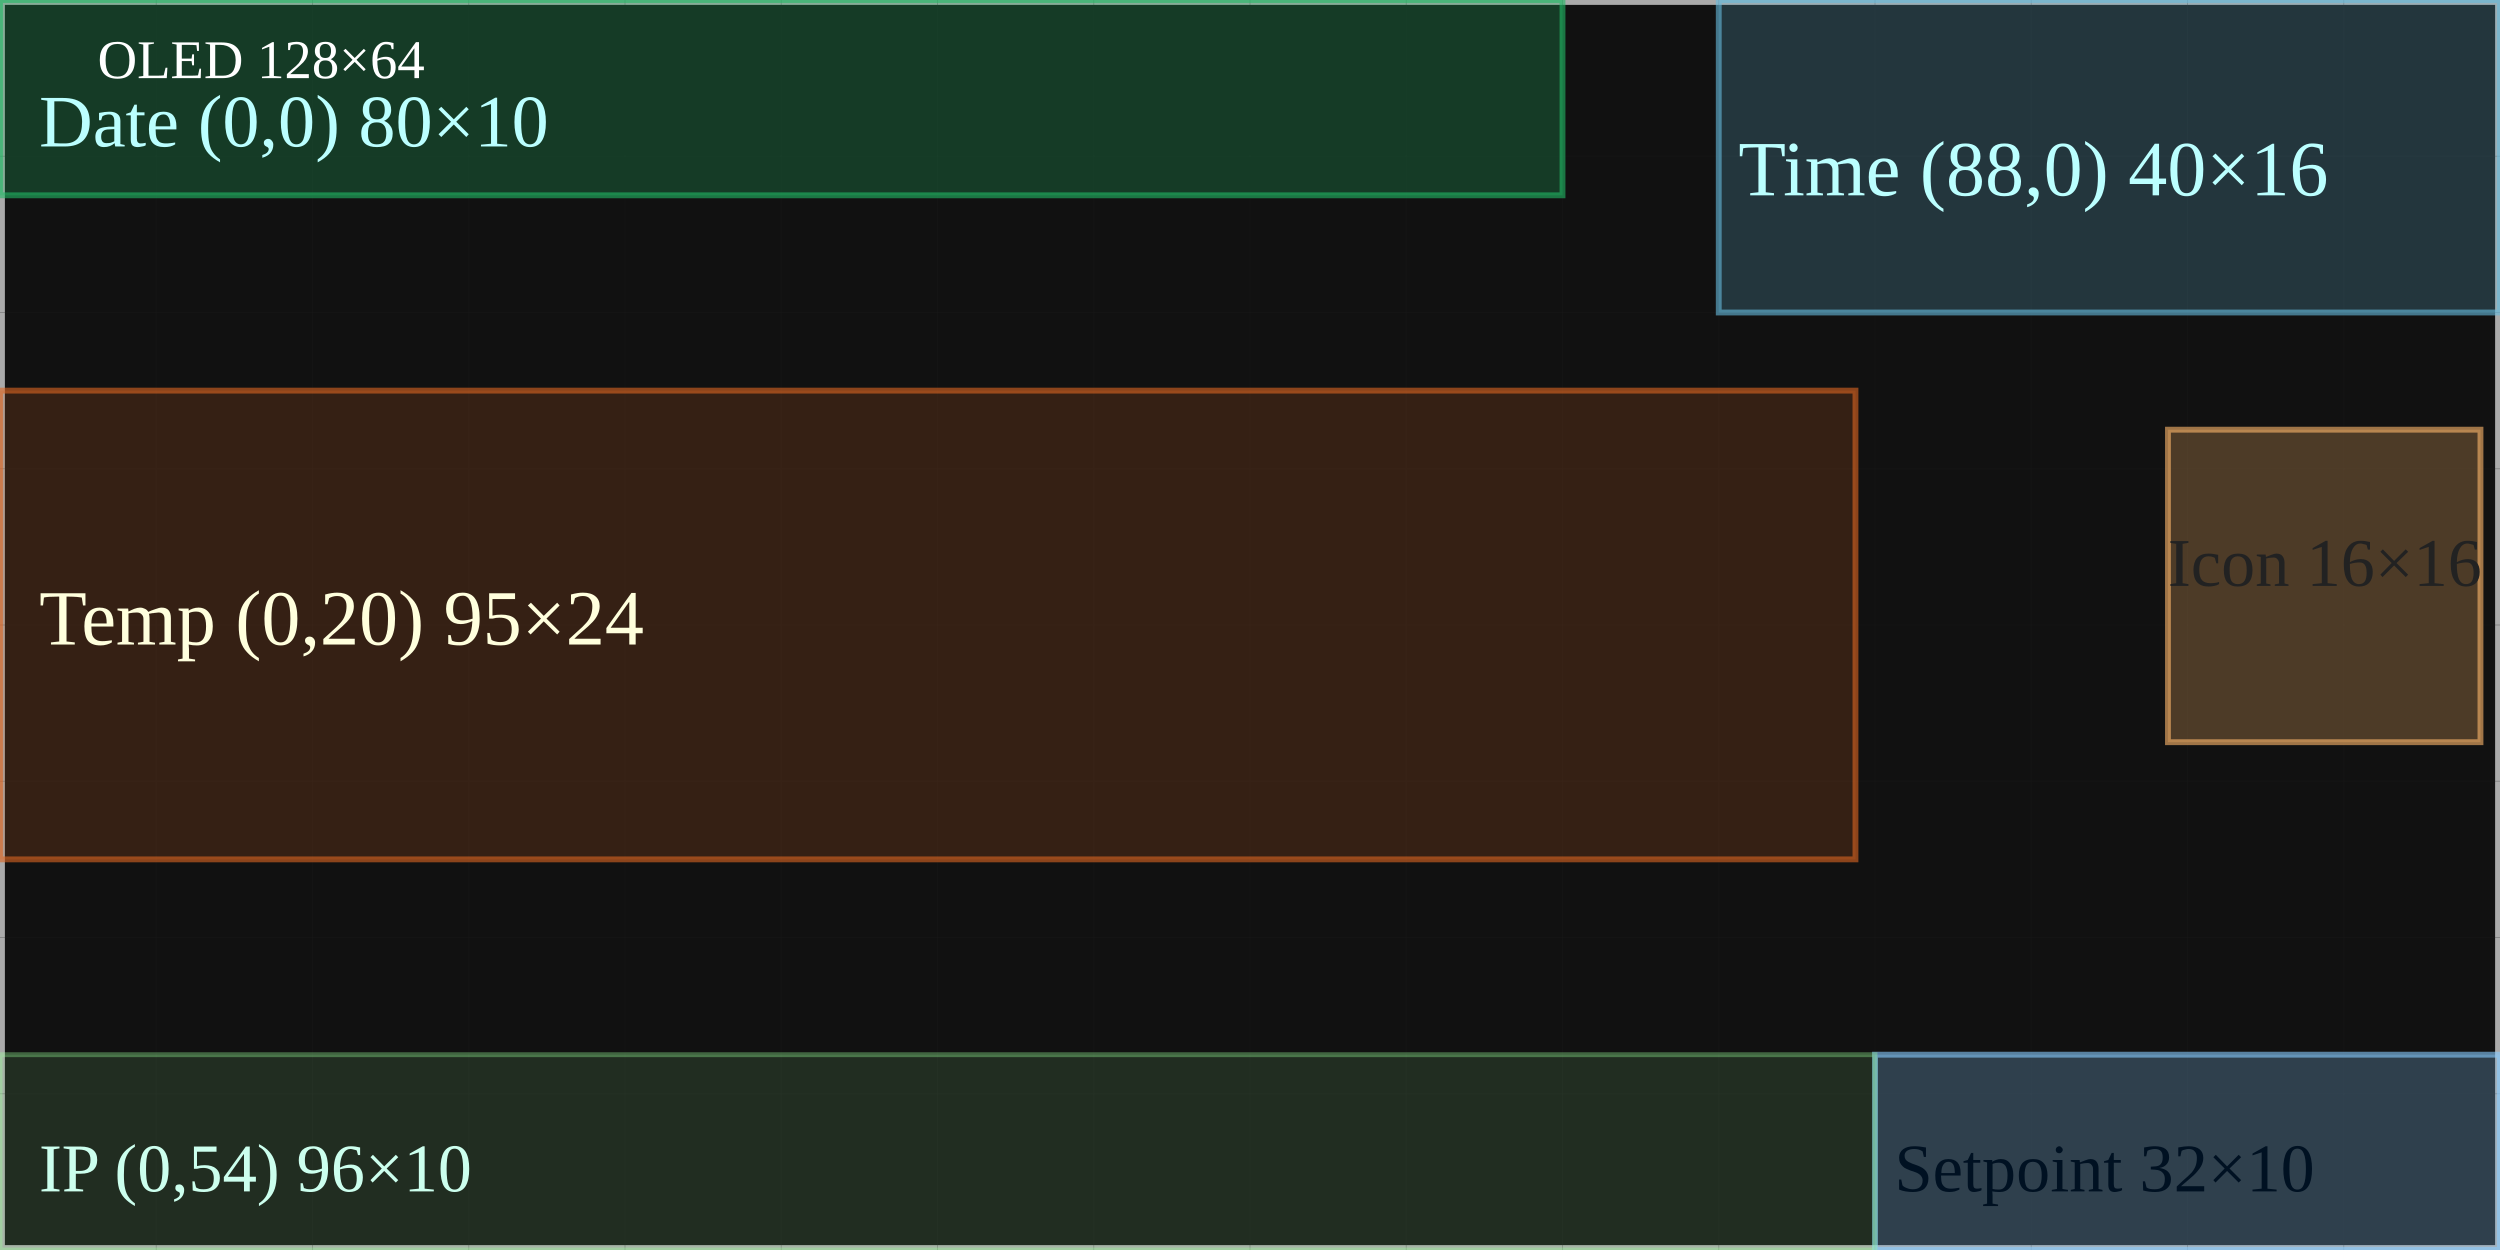
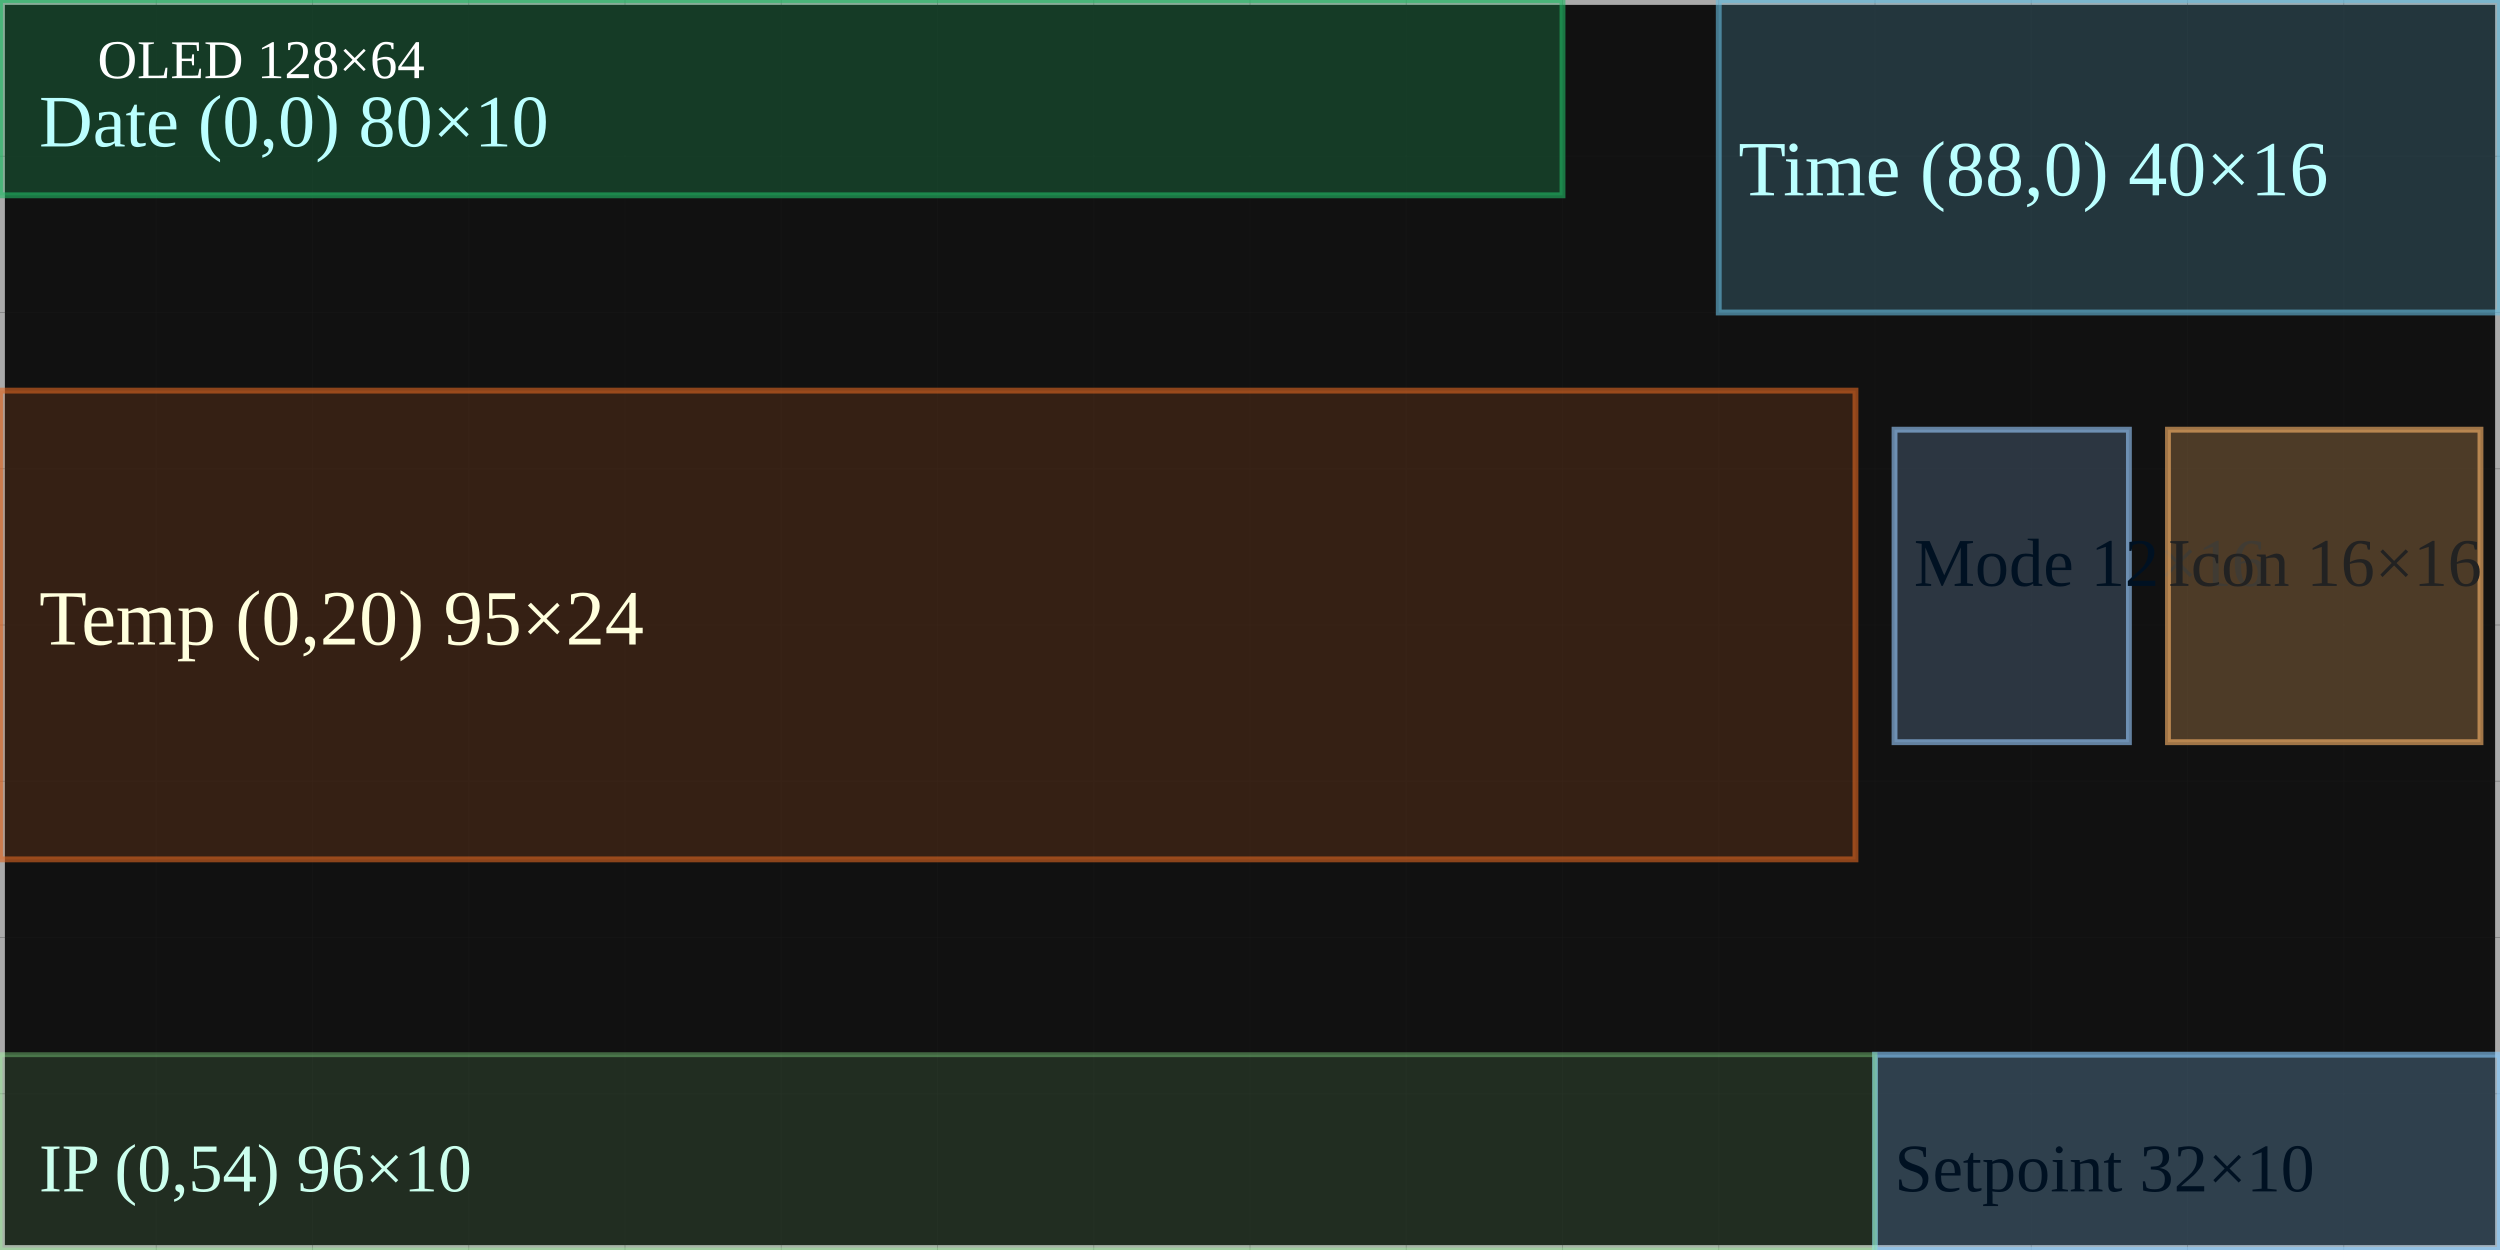
<svg xmlns="http://www.w3.org/2000/svg" width="1024" height="512" viewBox="0 0 128 64" preserveAspectRatio="xMidYMid meet">
  <rect x="0" y="0" width="128" height="64" fill="#111" stroke="#aaa" stroke-width="0.5" />
  <g stroke="#222" stroke-width="0.05">
    <g stroke="#1f1f1f" stroke-opacity="0.25">
      <line x1="8" y1="0" x2="8" y2="64" />
      <line x1="16" y1="0" x2="16" y2="64" />
      <line x1="24" y1="0" x2="24" y2="64" />
      <line x1="32" y1="0" x2="32" y2="64" />
      <line x1="40" y1="0" x2="40" y2="64" />
      <line x1="48" y1="0" x2="48" y2="64" />
      <line x1="56" y1="0" x2="56" y2="64" />
      <line x1="64" y1="0" x2="64" y2="64" />
      <line x1="72" y1="0" x2="72" y2="64" />
      <line x1="80" y1="0" x2="80" y2="64" />
      <line x1="88" y1="0" x2="88" y2="64" />
      <line x1="96" y1="0" x2="96" y2="64" />
      <line x1="104" y1="0" x2="104" y2="64" />
      <line x1="112" y1="0" x2="112" y2="64" />
      <line x1="120" y1="0" x2="120" y2="64" />
    </g>
    <g stroke="#1f1f1f" stroke-opacity="0.25">
      <line x1="0" y1="8" x2="128" y2="8" />
      <line x1="0" y1="16" x2="128" y2="16" />
      <line x1="0" y1="24" x2="128" y2="24" />
      <line x1="0" y1="32" x2="128" y2="32" />
      <line x1="0" y1="40" x2="128" y2="40" />
      <line x1="0" y1="48" x2="128" y2="48" />
      <line x1="0" y1="56" x2="128" y2="56" />
    </g>
  </g>
  <rect x="0" y="0" width="80" height="10" fill="#2b6" fill-opacity="0.25" stroke="#2b6" stroke-opacity="0.6" stroke-width="0.3" />
  <text x="2" y="7.5" fill="#bff" font-size="3.8">Date (0,0) 80×10</text>
  <rect x="88" y="0" width="40" height="16" fill="#6bd" fill-opacity="0.22" stroke="#6bd" stroke-opacity="0.6" stroke-width="0.3" />
  <text x="89" y="10" fill="#bff" font-size="4">Time (88,0) 40×16</text>
  <rect x="0" y="20" width="95" height="24" fill="#d62" fill-opacity="0.18" stroke="#d62" stroke-opacity="0.6" stroke-width="0.3" />
  <text x="2" y="33" fill="#ffd" font-size="4">Temp (0,20) 95×24</text>
+   <rect x="97" y="22" width="12" height="16" fill="#9cf" fill-opacity="0.20" stroke="#9cf" stroke-opacity="0.6" stroke-width="0.3" />
+   <text x="98" y="30" fill="#012" font-size="3.5">Mode 12×16</text>
  <rect x="111" y="22" width="16" height="16" fill="#ffb86b" fill-opacity="0.25" stroke="#ffb86b" stroke-opacity="0.6" stroke-width="0.3" />
  <text x="111" y="30" fill="#222" font-size="3.5">Icon 16×16</text>
  <rect x="96" y="54" width="32" height="10" fill="#8cf" fill-opacity="0.25" stroke="#8cf" stroke-opacity="0.6" stroke-width="0.3" />
  <text x="97" y="61" fill="#012" font-size="3.5">Setpoint 32×10</text>
  <rect x="0" y="54" width="96" height="10" fill="#9f9" fill-opacity="0.12" stroke="#9f9" stroke-opacity="0.35" stroke-width="0.25" />
  <text x="2" y="61" fill="#cfe" font-size="3.5">IP (0,54) 96×10</text>
  <text x="5" y="4" fill="#fff" font-size="2.8">OLED 128×64</text>
</svg>
